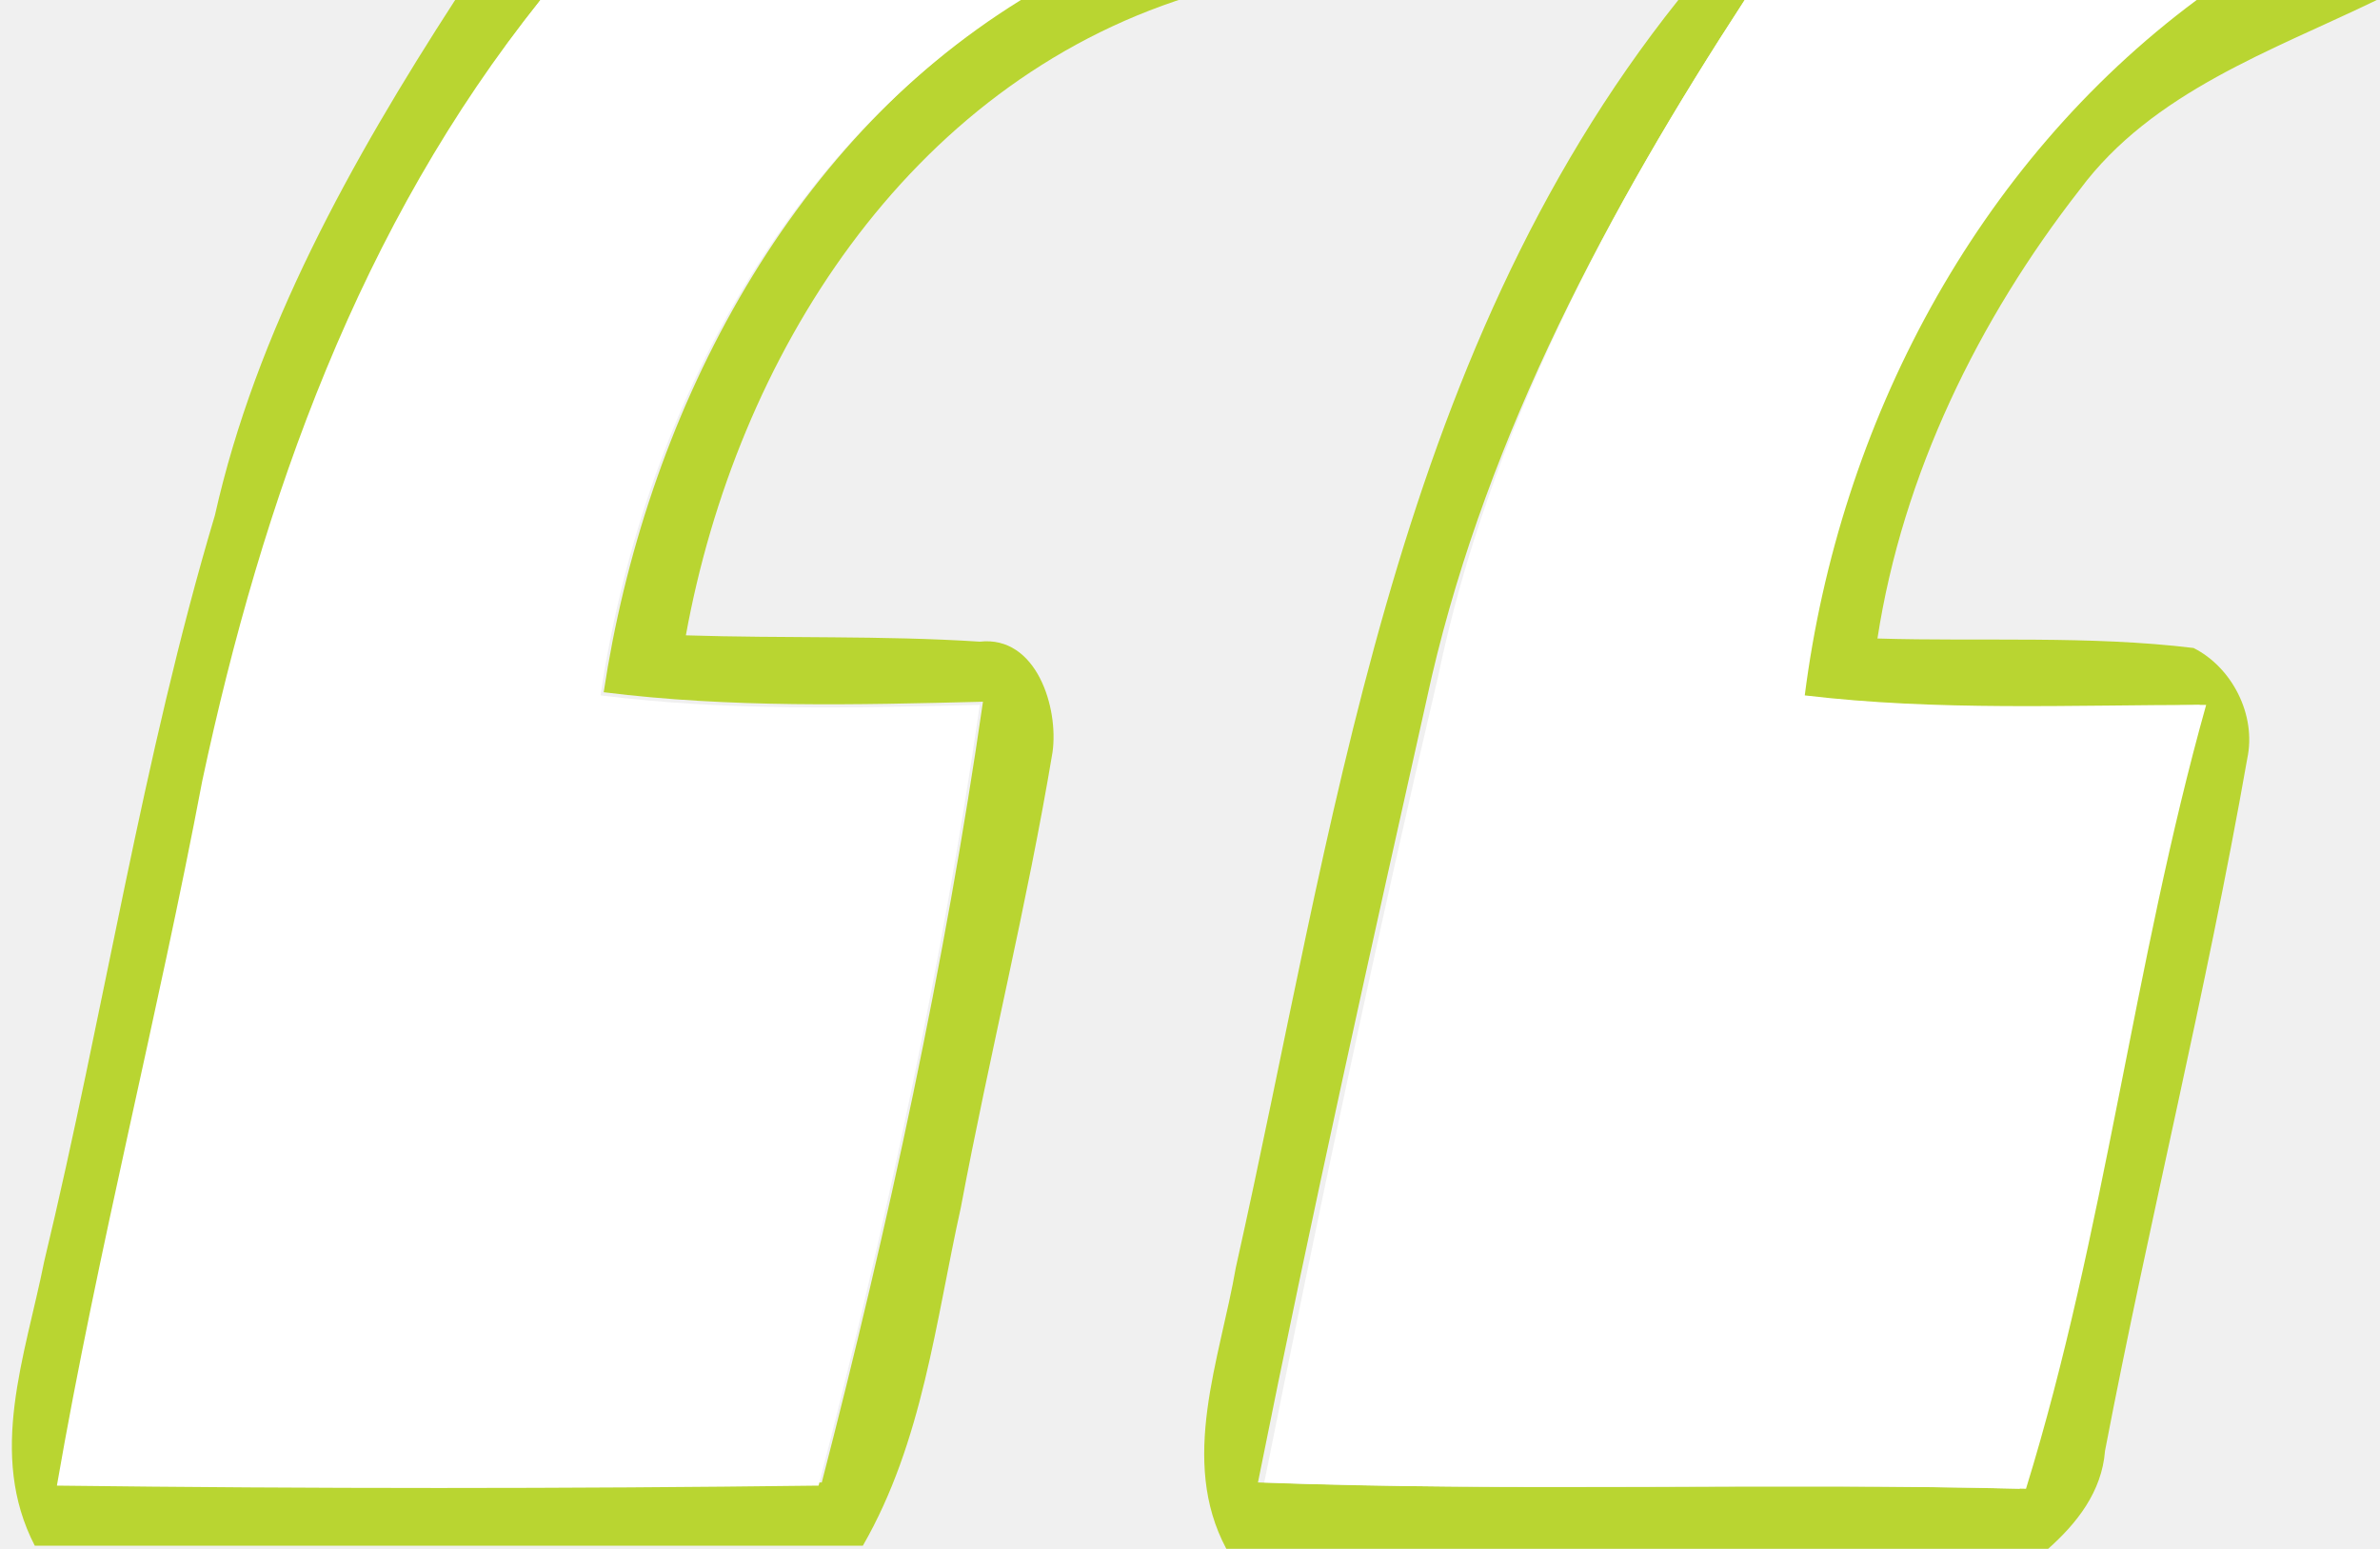
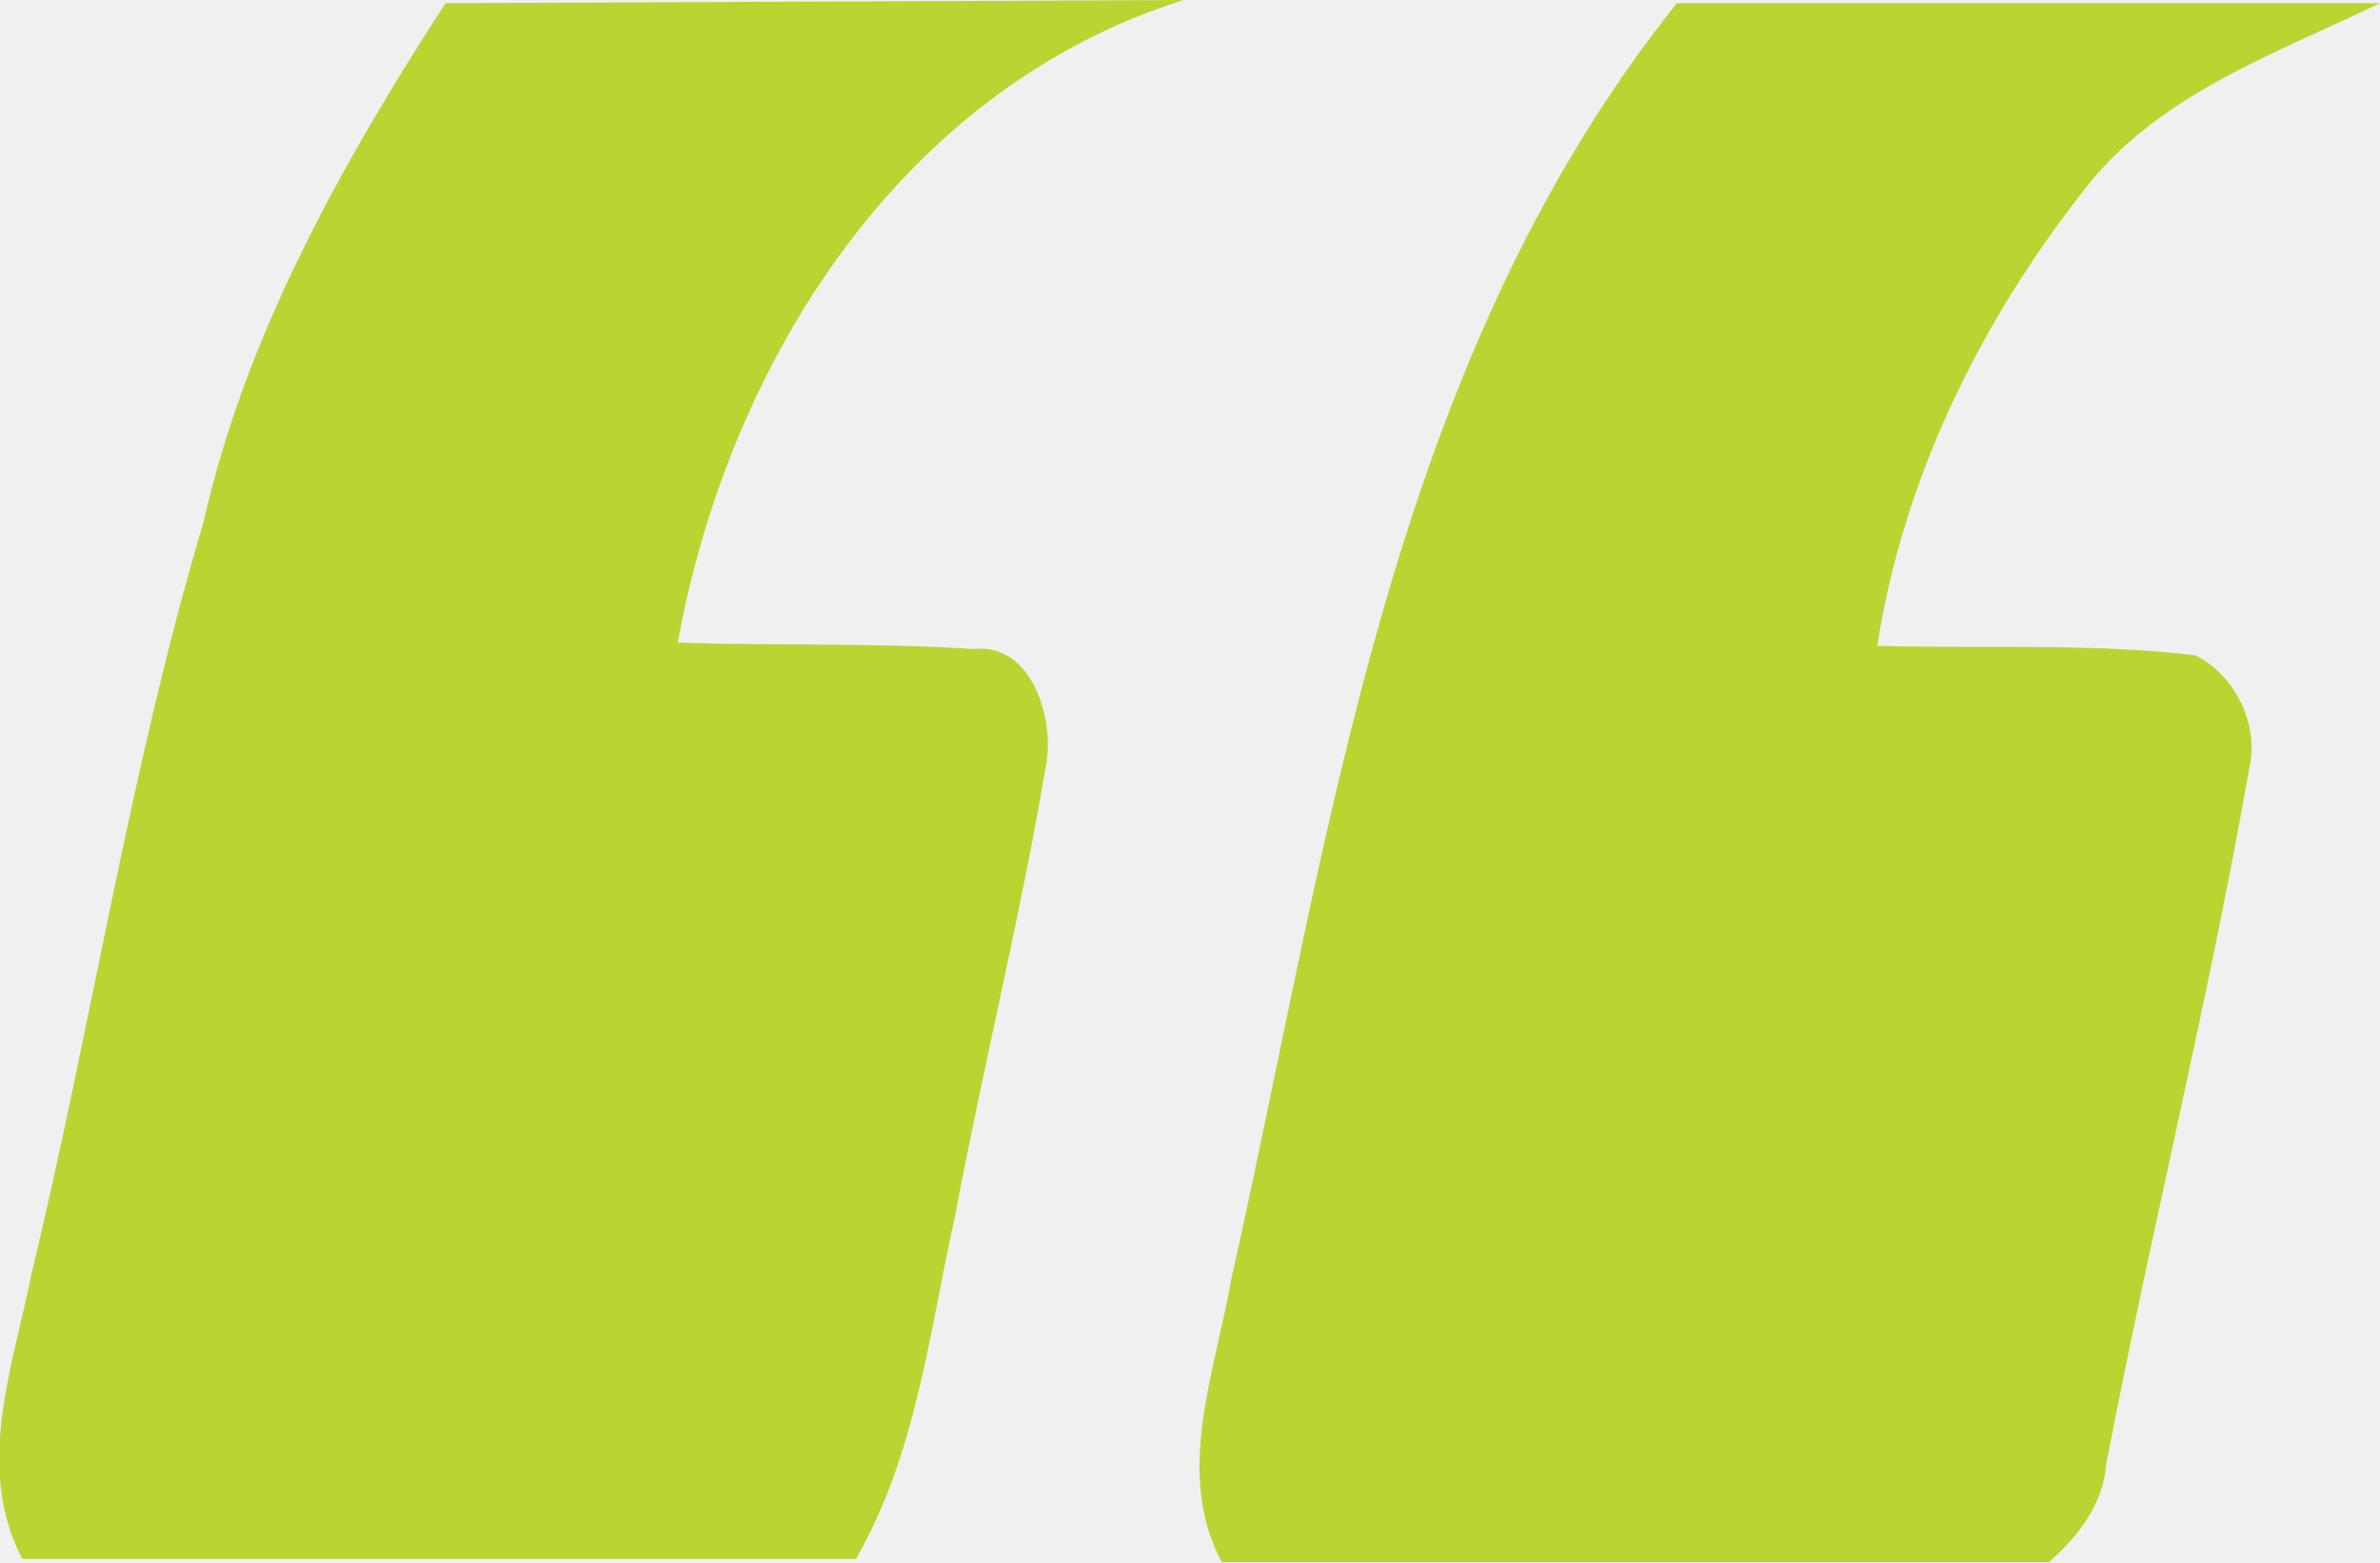
- <svg xmlns="http://www.w3.org/2000/svg" version="1.1" x="0px" y="0px" viewBox="-256.9 396.9 75.3 49" style="enable-background:new -256.9 396.9 75.3 49;" xml:space="preserve">
-   <path style="fill:#b9d531;" d="M-242.5,396.9h2.7c-5.6,7.1-8.8,15.8-10.6,24.6c-1.5,7.5-3.3,14.8-4.6,22.3c8,0.2,16.1,0.1,24.1,0  c2.1-8.1,3.9-16.4,5.1-24.7c-4,0.1-8,0.2-12-0.3c1.3-8.6,5.7-17.3,13.3-22h5.2c-8.9,2.8-14.3,11.4-15.9,20.2c3.1,0.1,6.2,0,9.3,0.2  c1.8-0.2,2.5,2.1,2.3,3.5c-0.8,4.8-2,9.6-2.9,14.4c-0.8,3.6-1.2,7.4-3.1,10.7h-26.2c-1.5-2.9-0.3-6,0.3-9c1.9-7.9,3.1-15.9,5.4-23.6  C-248.8,407.4-245.8,402-242.5,396.9z" />
-   <path style="fill:#b9d531;" d="M-203.8,396.9h2.1c-4.3,6.6-8.1,13.7-9.9,21.4c-1.9,8.5-3.8,17-5.5,25.5c8,0.3,16.1,0,24.1,0.2  c2.5-8.1,3.4-16.6,5.7-24.8c-4.2,0.1-8.4,0.2-12.7-0.3c1.2-8.6,5.4-16.8,12.4-22h5.9c-3.3,1.6-7.1,2.9-9.4,6  c-3.2,4.1-5.6,9-6.4,14.2c3.3,0.1,6.7-0.1,10,0.3c1.2,0.6,2,2.1,1.7,3.5c-1.3,7.4-3.1,14.6-4.5,21.9c-0.1,1.3-0.9,2.3-1.8,3.1h-26  c-1.5-2.8-0.2-6,0.3-8.9C-214.7,423.2-212.9,408.3-203.8,396.9z" />
-   <path style="fill:#FFFFFF;" d="M-239.8,396.9h15.2c-7.6,4.7-12,13.3-13.3,22c4,0.5,8,0.4,12,0.3c-1.2,8.3-3,16.6-5.1,24.7  c-8,0.1-16,0.1-24.1,0c1.3-7.5,3.2-14.9,4.6-22.3C-248.6,412.7-245.5,404-239.8,396.9z" />
-   <path style="fill:#FFFFFF;" d="M-201.7,396.9h14.3c-7,5.2-11.3,13.4-12.4,22c4.2,0.5,8.4,0.3,12.7,0.3c-2.3,8.2-3.2,16.7-5.7,24.8  c-8-0.2-16.1,0.1-24.1-0.2c1.7-8.5,3.5-17,5.5-25.5C-209.8,410.6-206,403.5-201.7,396.9z" />
+ <svg xmlns="http://www.w3.org/2000/svg" version="1.1" x="0px" y="0px" viewBox="-515.5 793.7 74.8 49.1" style="enable-background:new -515.5 793.7 74.8 49.1;" xml:space="preserve">
+   <path style="fill:#B9D531;" d="M-501.5,793.8l23.2-0.1c-8.9,2.8-14.3,11.4-15.9,20.2c3.1,0.1,6.2,0,9.3,0.2c1.8-0.2,2.5,2.1,2.3,3.5  c-0.8,4.8-2,9.6-2.9,14.4c-0.8,3.6-1.2,7.4-3.1,10.7h-26.2c-1.5-2.9-0.3-6,0.3-9c1.9-7.9,3.1-15.9,5.4-23.6  C-507.8,804.3-504.8,798.9-501.5,793.8z" />
+   <path style="fill:#B9D531;" d="M-462.8,793.8h22.1c-3.3,1.6-7.1,2.9-9.4,6c-3.2,4.1-5.6,9-6.4,14.2c3.3,0.1,6.7-0.1,10,0.3  c1.2,0.6,2,2.1,1.7,3.5c-1.3,7.4-3.1,14.6-4.5,21.9c-0.1,1.3-0.9,2.3-1.8,3.1h-26c-1.5-2.8-0.2-6,0.3-8.9  C-473.7,820.1-471.9,805.2-462.8,793.8z" />
</svg>
